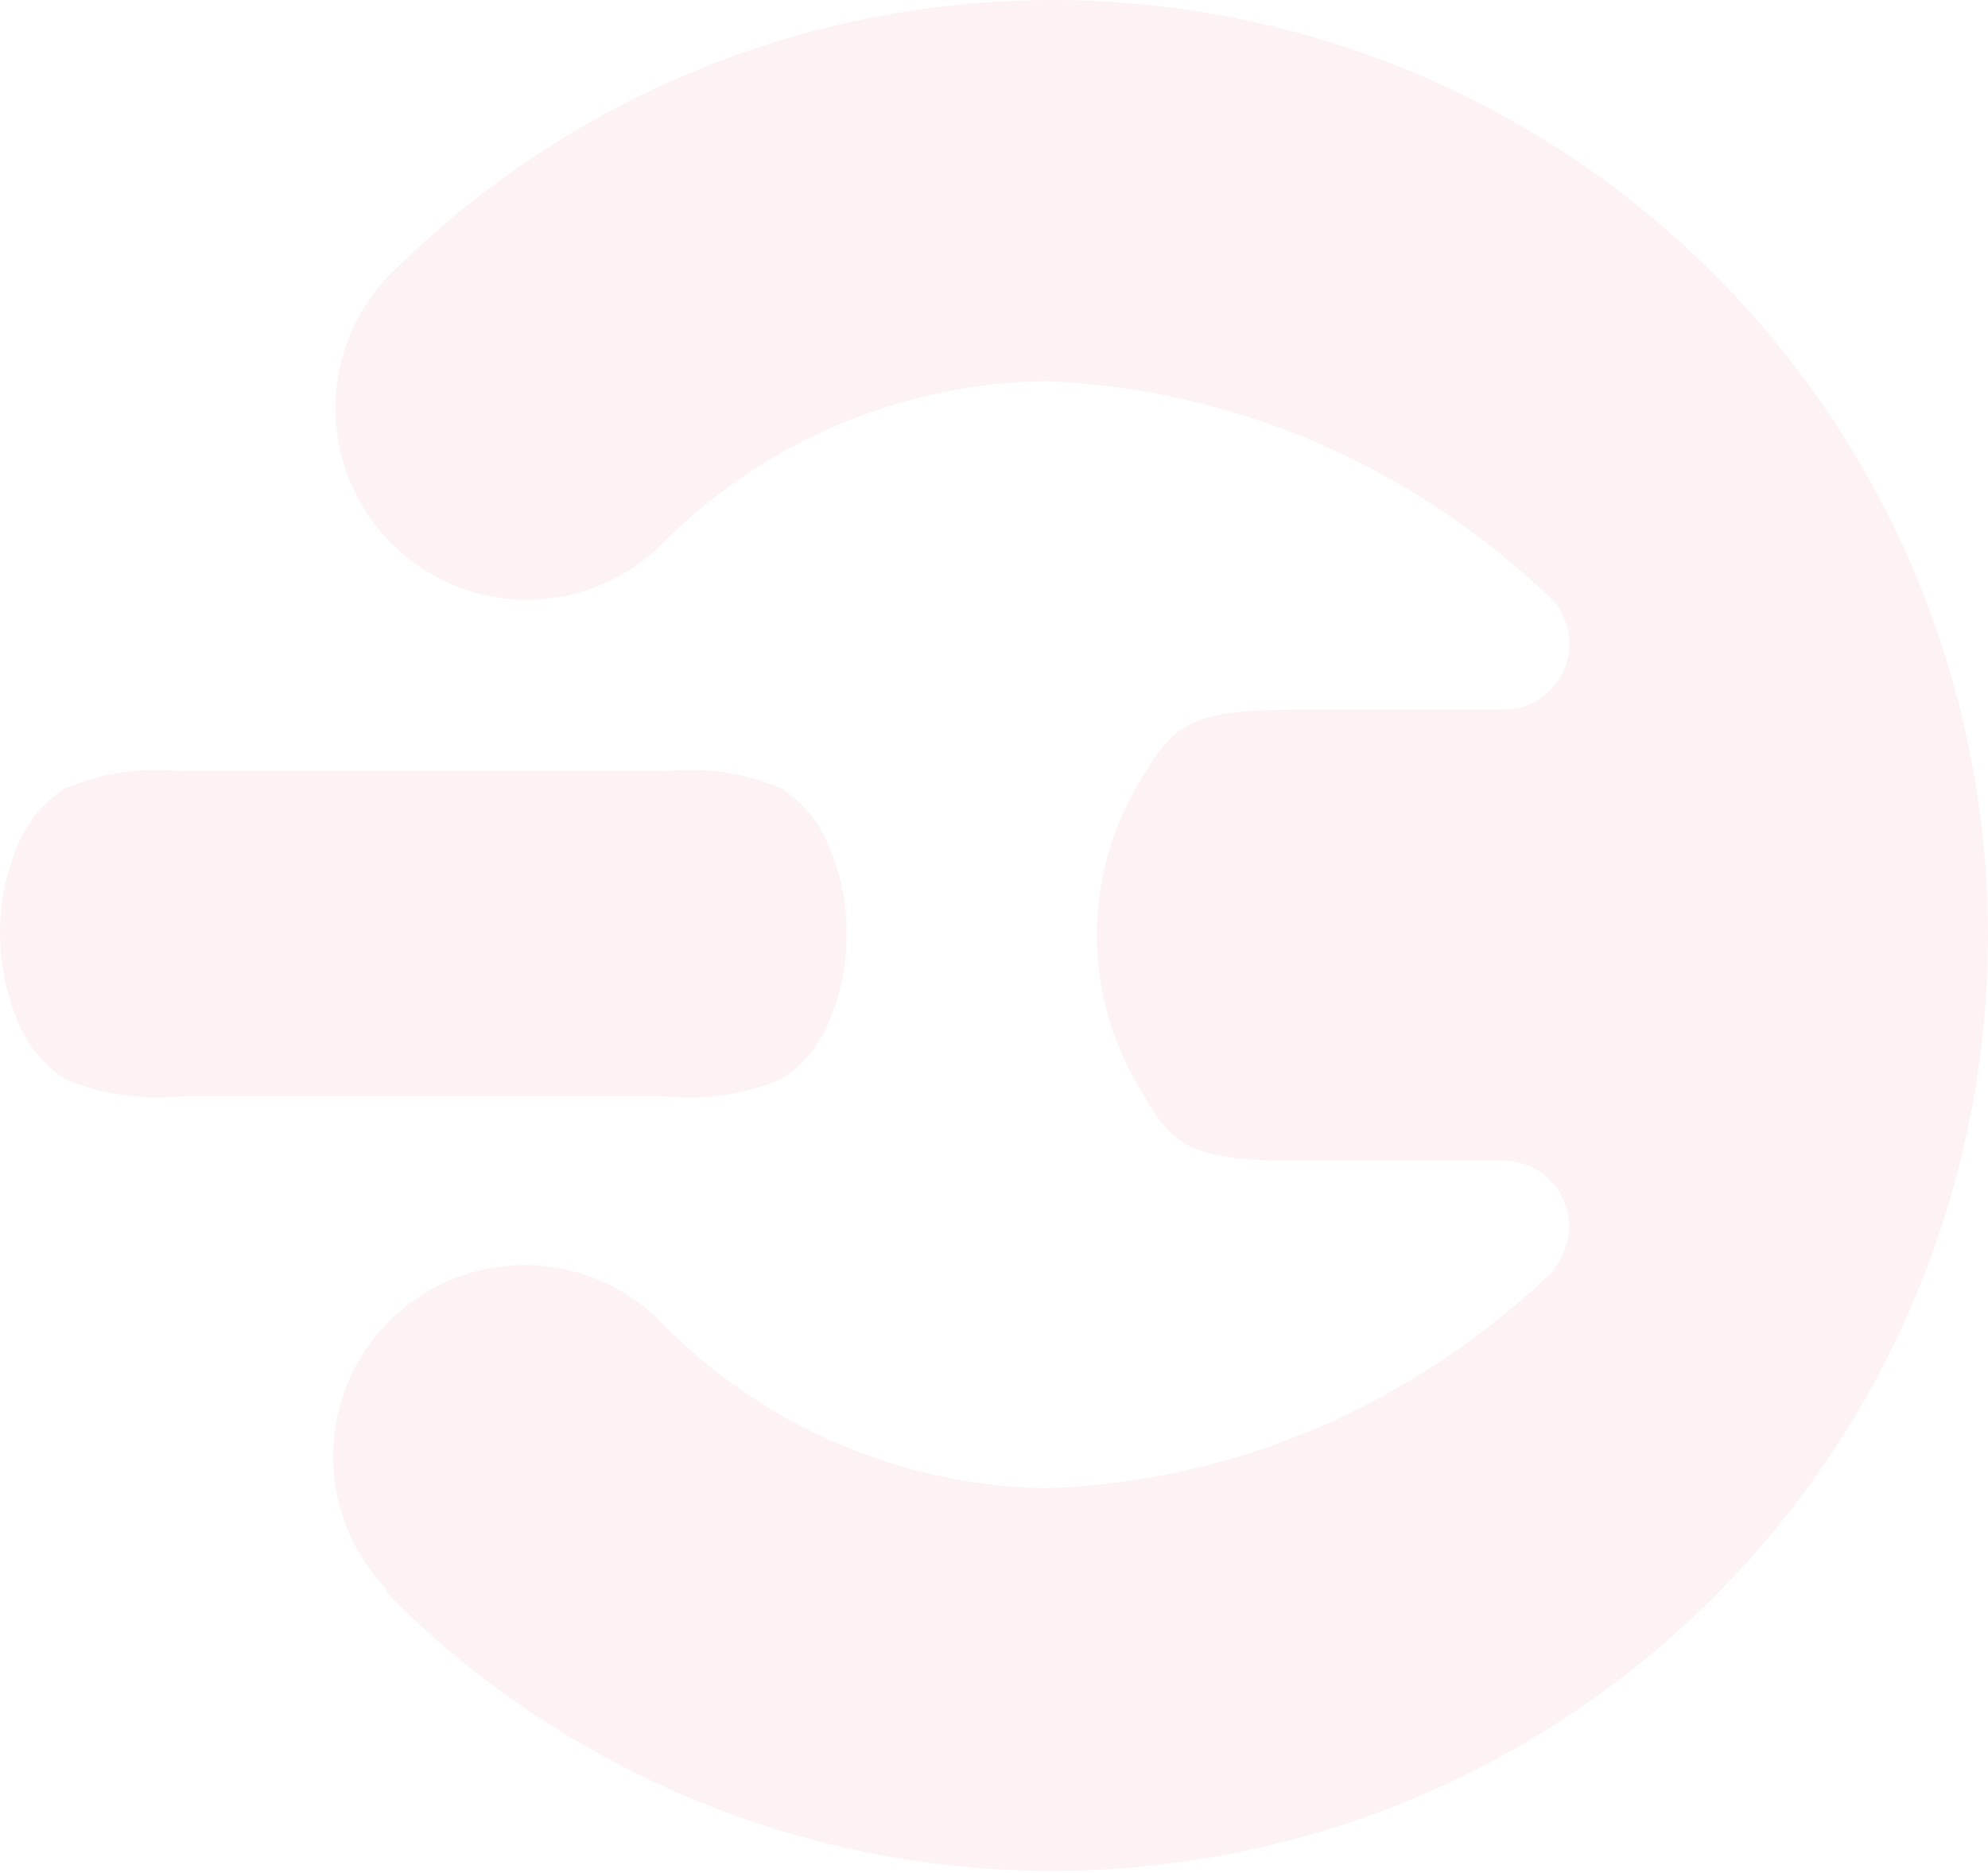
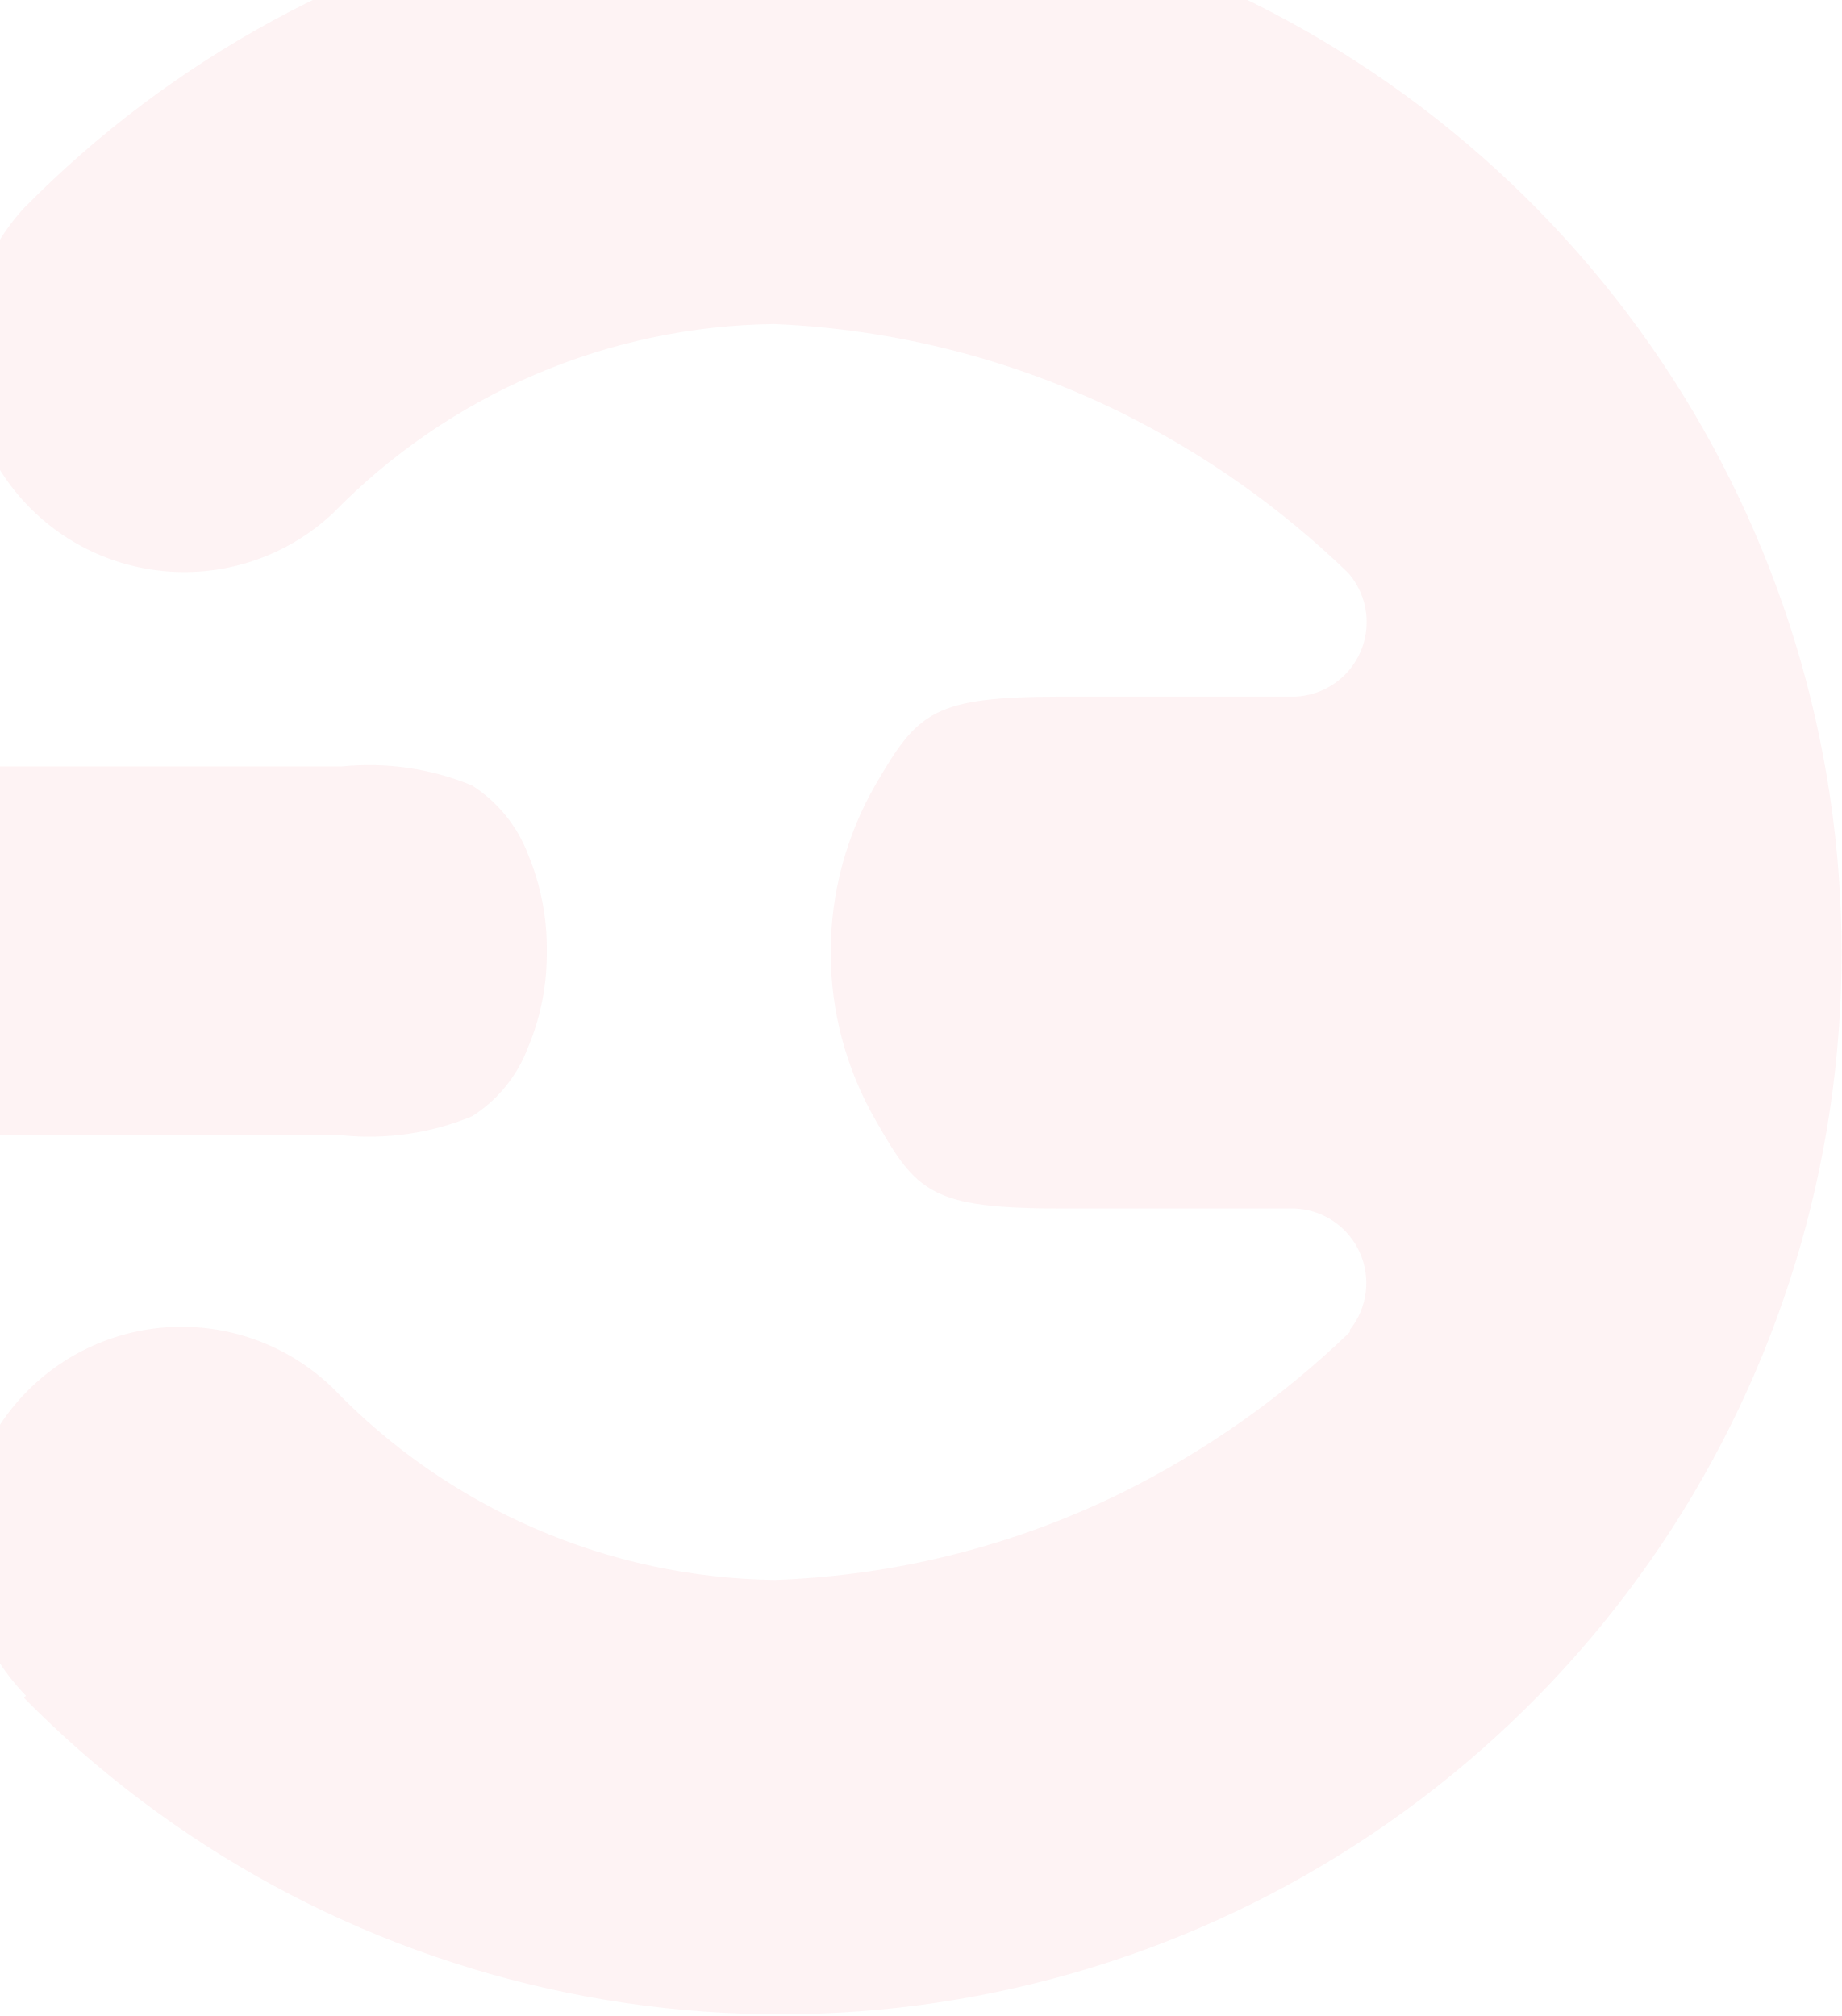
- <svg xmlns="http://www.w3.org/2000/svg" width="1227" height="1156" viewBox="0 0 1227 1156" fill="none">
-   <path opacity="0.05" d="M522.493 576.425C522.734 594.406 519.277 612.246 512.335 628.836C506.545 644.349 495.845 657.546 481.864 666.418C459.515 675.654 435.228 679.213 411.169 676.778H111.327C87.268 679.213 62.981 675.654 40.633 666.418C26.566 657.551 15.846 644.259 10.161 628.633C-3.387 594.935 -3.387 557.305 10.161 523.607C16.014 508.236 26.71 495.188 40.633 486.431C62.981 477.195 87.268 473.636 111.327 476.071H411.169C435.228 473.636 459.515 477.195 481.864 486.431C495.805 495.348 506.493 508.53 512.335 524.013C519.276 540.674 522.733 558.58 522.493 576.628M238.09 982.918C318.519 1064.54 421.409 1120.38 533.67 1143.36C645.932 1166.33 762.489 1155.39 868.515 1111.93C974.541 1068.47 1065.24 994.446 1129.08 899.287C1192.91 804.128 1227 692.13 1227 577.542C1227 462.954 1192.91 350.956 1129.08 255.797C1065.24 160.637 974.541 86.618 868.515 43.156C762.489 -0.306 645.932 -11.247 533.67 11.726C421.409 34.699 318.519 90.547 238.09 172.166C217.407 194.725 206.278 224.426 207.044 255.023C207.81 285.619 220.411 314.726 242.197 336.222C263.983 357.719 293.256 369.929 323.859 370.286C354.463 370.643 384.013 359.118 406.294 338.135C437.571 306.081 474.857 280.505 516.023 262.868C557.189 245.23 601.426 235.877 646.208 235.344C711.626 238.087 775.757 254.414 834.524 283.286C880.098 305.821 921.901 335.289 958.442 370.638L959.661 372.061C964.359 377.912 967.344 384.951 968.285 392.396C969.227 399.841 968.089 407.401 964.996 414.238C961.903 421.075 956.978 426.923 950.765 431.132C944.552 435.34 937.295 437.746 929.799 438.083H803.036C732.545 438.083 724.419 446.412 701.463 485.822C685.417 513.616 676.969 545.144 676.969 577.237C676.969 609.331 685.417 640.859 701.463 668.652C723.809 708.063 731.935 716.595 803.036 716.595H929.799C937.278 716.966 944.509 719.398 950.693 723.621C956.877 727.844 961.774 733.694 964.843 740.525C967.912 747.355 969.033 754.902 968.082 762.33C967.132 769.758 964.147 776.778 959.458 782.617V783.836C922.88 819.14 881.084 848.603 835.539 871.188C776.623 900.184 712.238 916.384 646.614 918.724C601.655 918.114 557.263 908.589 516.011 890.7C474.758 872.812 437.466 846.915 406.294 814.511C384.024 792.823 354.109 780.779 323.024 780.985C291.939 781.191 262.187 793.631 240.206 815.611C218.225 837.592 205.786 867.345 205.58 898.429C205.374 929.514 217.418 959.429 239.105 981.699" fill="#E30613" />
+ <svg xmlns="http://www.w3.org/2000/svg" width="1002" height="1097" viewBox="0 0 1002 1097" fill="none">
+   <path opacity="0.05" d="M297.493 517.424C297.734 535.406 294.277 553.246 287.335 569.836C281.545 585.349 270.845 598.546 256.864 607.418C234.515 616.654 210.228 620.213 186.169 617.778H-113.673C-137.732 620.213 -162.019 616.654 -184.367 607.418C-198.434 598.551 -209.154 585.259 -214.839 569.633C-228.387 535.935 -228.387 498.305 -214.839 464.607C-208.986 449.236 -198.29 436.188 -184.367 427.431C-162.019 418.195 -137.732 414.636 -113.673 417.071H186.169C210.228 414.636 234.515 418.195 256.864 427.431C270.805 436.348 281.493 449.53 287.335 465.013C294.276 481.674 297.733 499.58 297.493 517.628M13.09 923.918C93.519 1005.54 196.409 1061.38 308.67 1084.36C420.932 1107.33 537.489 1096.39 643.515 1052.93C749.541 1009.47 840.241 935.446 904.077 840.287C967.914 745.128 1002 633.13 1002 518.542C1002 403.954 967.914 291.956 904.077 196.797C840.241 101.637 749.541 27.618 643.515 -15.844C537.489 -59.306 420.932 -70.247 308.67 -47.274C196.409 -24.301 93.519 31.547 13.09 113.166C-7.593 135.725 -18.722 165.426 -17.956 196.023C-17.19 226.619 -4.589 255.726 17.197 277.222C38.983 298.719 68.256 310.929 98.859 311.286C129.463 311.643 159.013 300.118 181.294 279.135C212.571 247.081 249.857 221.505 291.023 203.868C332.189 186.23 376.426 176.877 421.208 176.344C486.626 179.087 550.757 195.414 609.524 224.286C655.098 246.821 696.901 276.289 733.442 311.638L734.661 313.061C739.359 318.912 742.344 325.951 743.285 333.396C744.227 340.841 743.089 348.401 739.996 355.238C736.903 362.076 731.978 367.923 725.765 372.132C719.552 376.34 712.295 378.746 704.799 379.083H578.036C507.545 379.083 499.419 387.412 476.463 426.822C460.417 454.616 451.969 486.144 451.969 518.237C451.969 550.331 460.417 581.859 476.463 609.652C498.809 649.062 506.935 657.595 578.036 657.595H704.799C712.278 657.966 719.509 660.398 725.693 664.621C731.877 668.844 736.774 674.694 739.843 681.525C742.912 688.355 744.033 695.902 743.082 703.33C742.132 710.758 739.147 717.778 734.458 723.617V724.836C697.88 760.14 656.084 789.603 610.539 812.188C551.623 841.184 487.238 857.384 421.614 859.724C376.655 859.114 332.263 849.589 291.011 831.7C249.758 813.812 212.466 787.915 181.294 755.511C159.024 733.823 129.109 721.779 98.024 721.985C66.939 722.191 37.187 734.631 15.206 756.611C-6.775 778.592 -19.214 808.345 -19.42 839.429C-19.626 870.514 -7.582 900.429 14.105 922.699" fill="#E30613" />
</svg>
